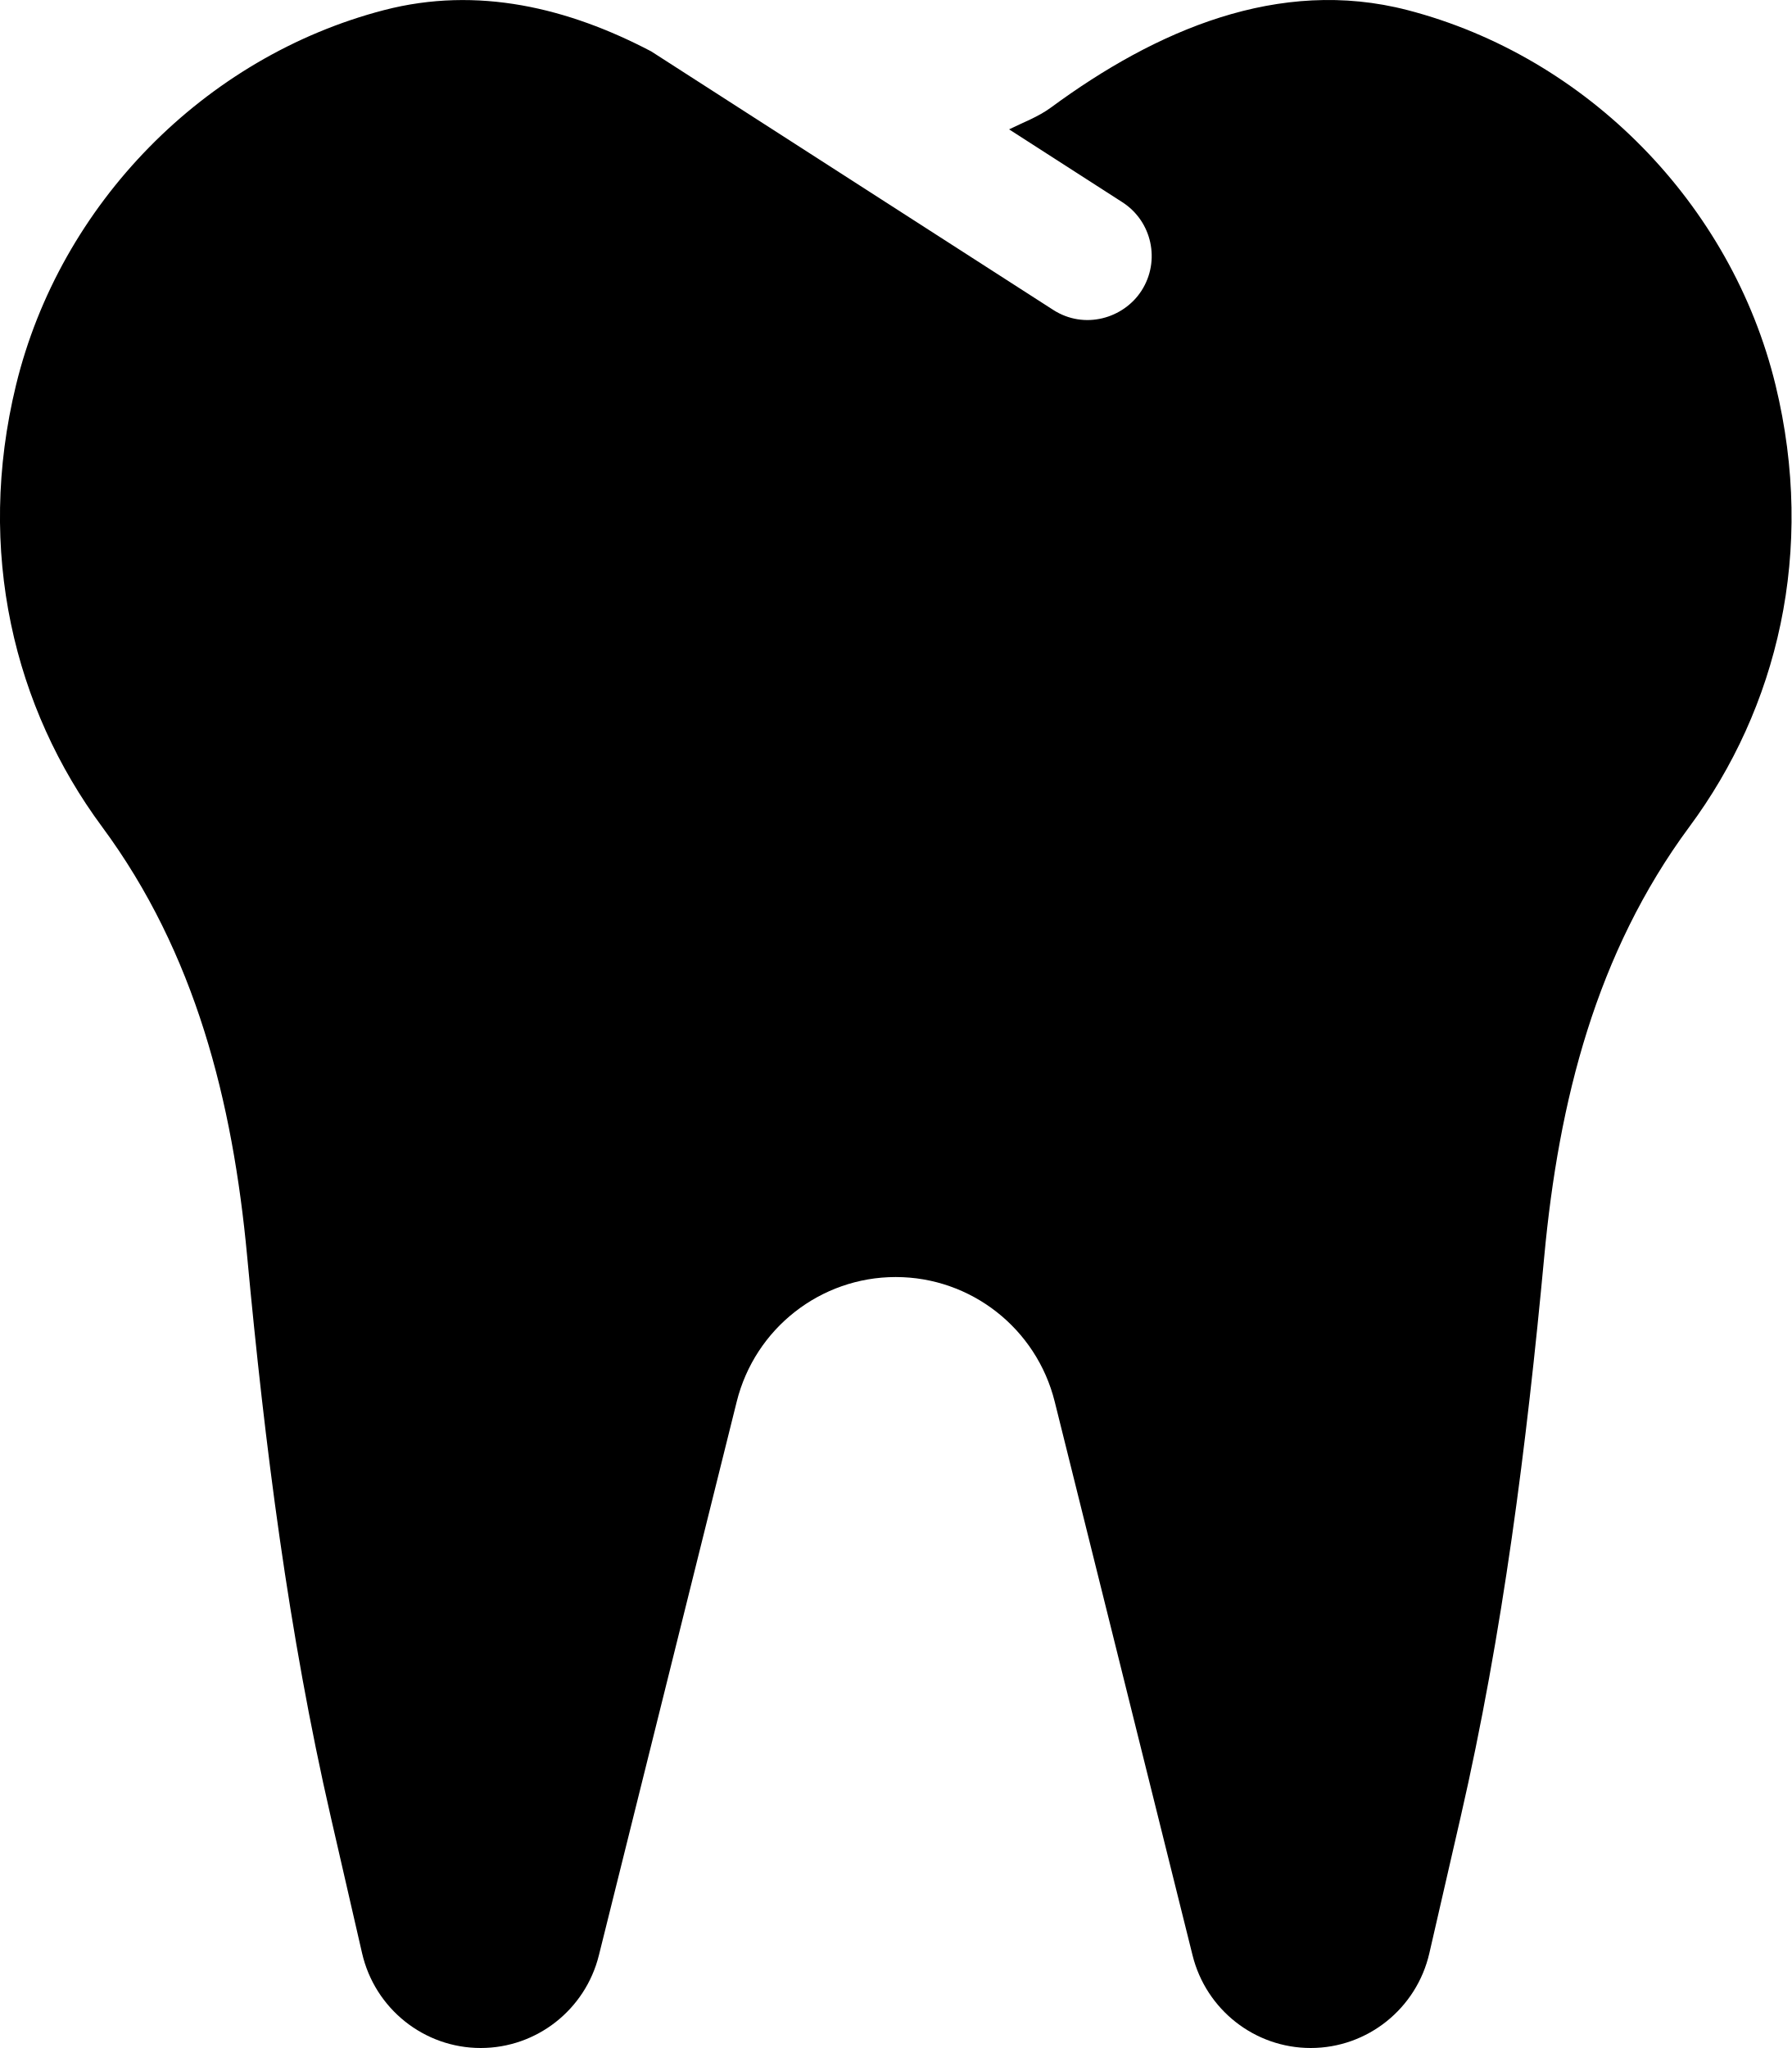
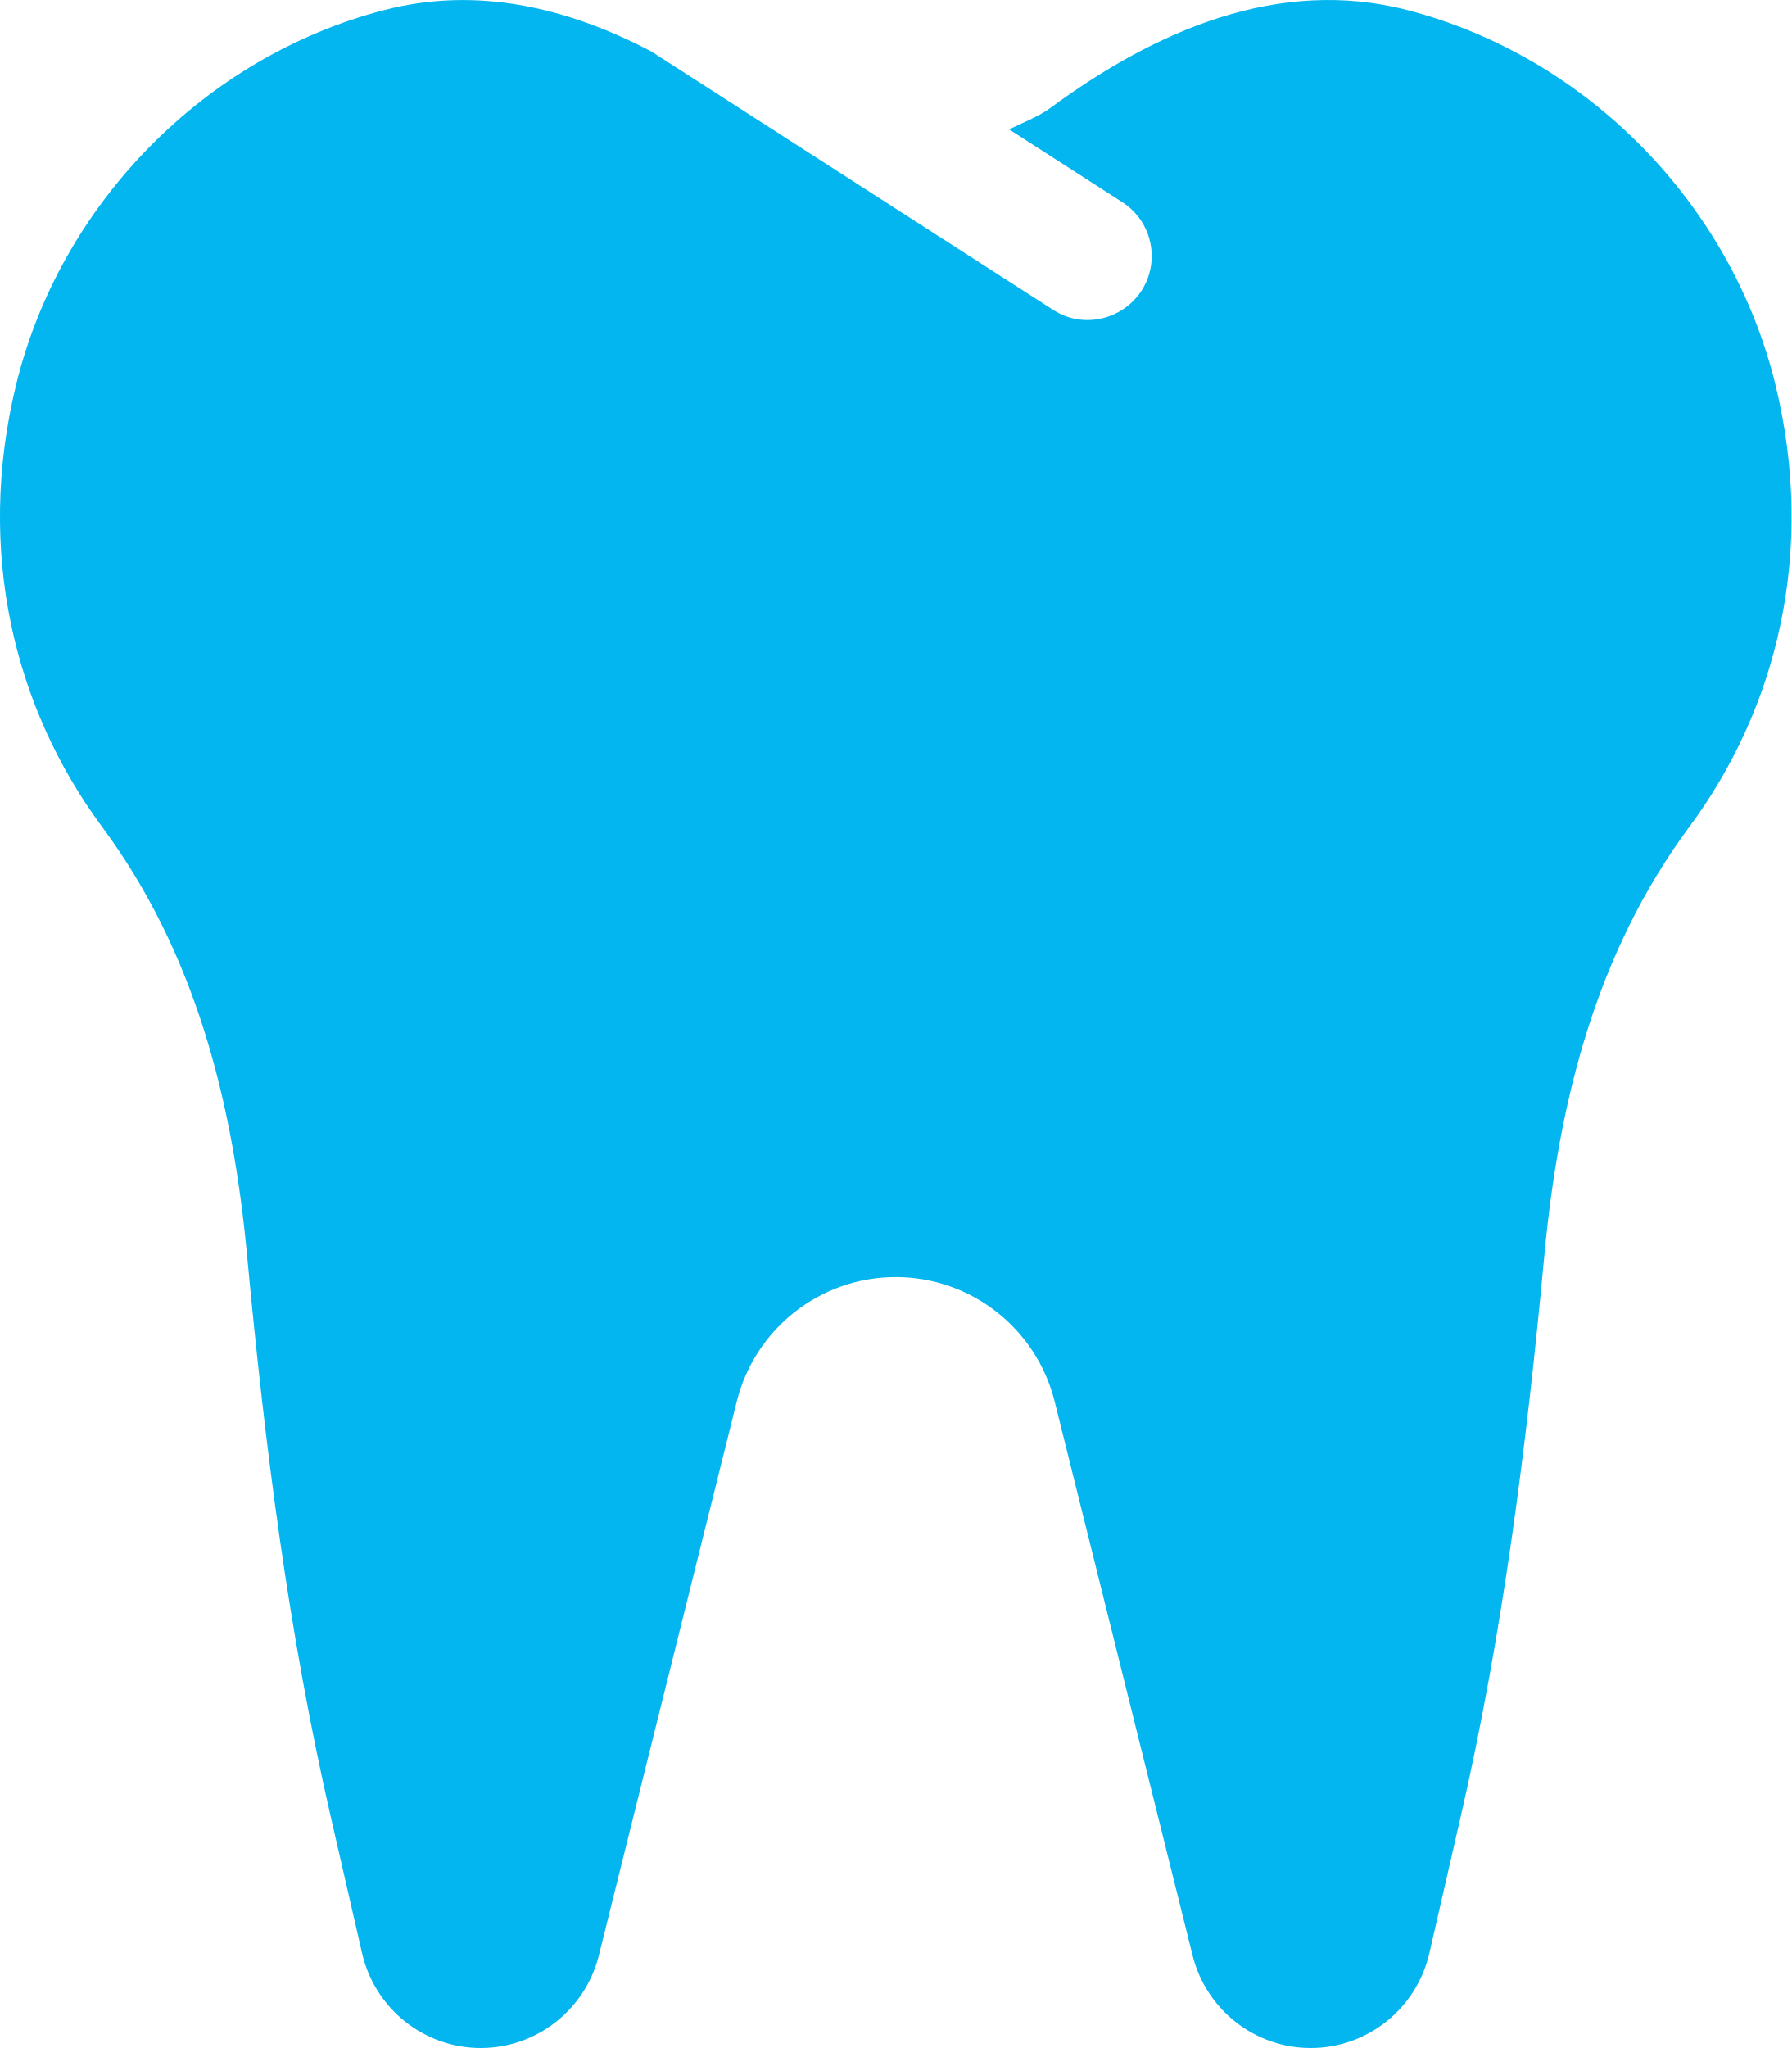
- <svg xmlns="http://www.w3.org/2000/svg" aria-hidden="true" focusable="false" data-prefix="fas" data-icon="tooth" class="svg-inline--fa fa-tooth fa-w-14" role="img" viewBox="0 0 448 512">
+ <svg xmlns="http://www.w3.org/2000/svg" color="#03B6F0" aria-hidden="true" focusable="false" data-prefix="fas" data-icon="tooth" class="svg-inline--fa fa-tooth fa-w-14" role="img" viewBox="0 0 448 512">
  <path fill="currentColor" d="M443.98 96.25c-11.01-45.22-47.11-82.06-92.01-93.72-32.19-8.36-63 5.1-89.14 24.33-3.25 2.39-6.96 3.73-10.5 5.48l28.32 18.21c7.42 4.77 9.58 14.67 4.8 22.11-4.46 6.95-14.27 9.86-22.11 4.8L162.83 12.84c-20.7-10.85-43.38-16.4-66.81-10.31-44.9 11.67-81 48.5-92.01 93.72-10.13 41.62-.42 80.81 21.5 110.43 23.36 31.57 32.68 68.66 36.29 107.35 4.4 47.16 10.33 94.16 20.94 140.32l7.8 33.95c3.19 13.87 15.49 23.7 29.67 23.7 13.97 0 26.15-9.55 29.54-23.16l34.47-138.42c4.56-18.32 20.96-31.16 39.76-31.16s35.2 12.85 39.76 31.16l34.47 138.42c3.39 13.61 15.57 23.16 29.54 23.16 14.18 0 26.48-9.83 29.67-23.7l7.8-33.95c10.61-46.15 16.53-93.16 20.94-140.32 3.61-38.7 12.93-75.78 36.29-107.35 21.95-29.61 31.66-68.8 21.53-110.43z" />
</svg>
